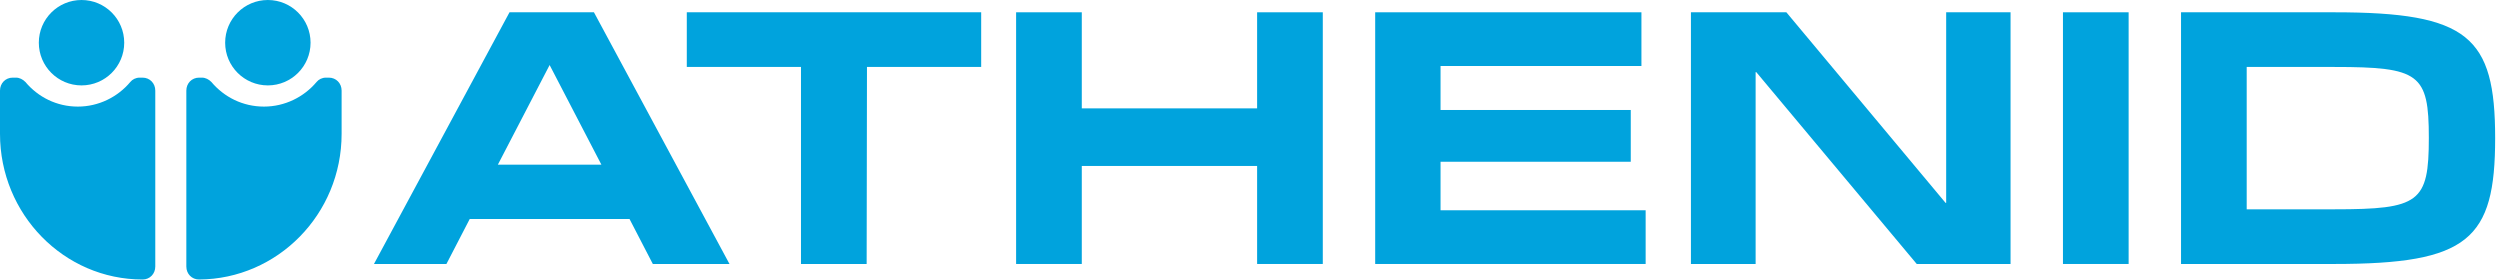
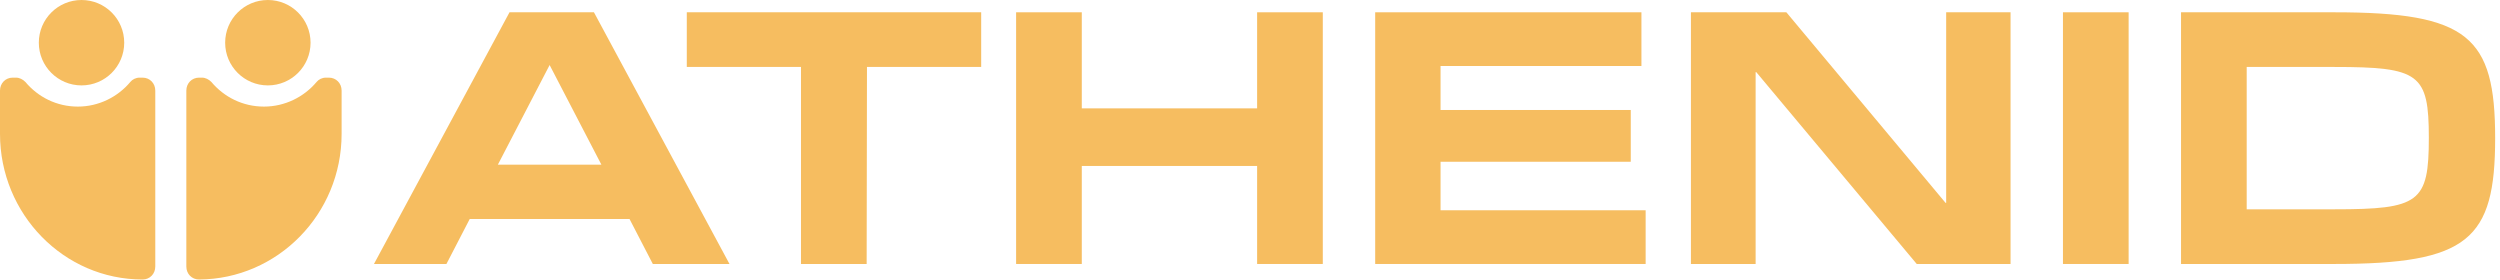
<svg xmlns="http://www.w3.org/2000/svg" width="100%" height="100%" viewBox="0 0 322 36" version="1.1">
  <g id="Page-1" stroke="none" stroke-width="1" fill="none" fill-rule="evenodd">
-     <g id="Group-3" fill="#00A3DD" fill-rule="nonzero">
+     <g id="Group-3" fill="#F6BD60" fill-rule="nonzero">
      <g id="ATHENID" transform="translate(48.1667, 1.5832)">
        <path d="M0,32.417 L9.333,32.417 L12.333,26.625 L32.917,26.625 L35.917,32.417 L45.792,32.417 L28.333,0 L17.458,0 L0,32.417 Z M15.958,19.625 L22.625,6.792 L29.292,19.625 L15.958,19.625 Z" id="Shape" />
        <polygon id="Path" points="55 32.417 63.458 32.417 63.5 7.042 78.209 7.042 78.209 0 40.292 0 40.292 7.042 55 7.042" />
        <polygon id="Path" points="82.708 32.417 91.167 32.417 91.167 19.792 113.75 19.792 113.75 32.417 122.209 32.417 122.209 0 113.75 0 113.75 12.375 91.167 12.375 91.167 0 82.708 0" />
        <polygon id="Path" points="128.958 32.417 163.792 32.417 163.792 25.5 137.375 25.5 137.375 19.25 161.875 19.25 161.875 12.583 137.375 12.583 137.375 6.917 163.25 6.917 163.25 0 128.958 0" />
        <polygon id="Path" points="169.625 32.417 177.958 32.417 177.958 7.708 178.042 7.708 198.708 32.417 210.792 32.417 210.792 0 202.5 0 202.5 24.542 202.417 24.542 181.917 0 169.625 0" />
        <polygon id="Path" points="217.542 32.417 226 32.417 226 0 217.542 0" />
        <path d="M232.75,32.417 L252.5,32.417 C269.75,32.417 273.209,29.292 273.209,16.208 C273.209,3.125 269.75,0 252.5,0 L232.75,0 L232.75,32.417 Z M241.208,25.375 L241.208,7.042 L252.5,7.042 C263.458,7.042 264.667,7.917 264.667,16.167 C264.667,24.5 263.458,25.375 252.5,25.375 L241.208,25.375 Z" id="Shape" />
      </g>
      <g id="abstract,-geometric,-figure,-shape,-mark,-logo,-sign,-friends,-pair,-round,-logo,-mark,-">
        <path d="M17.984,10 C17.493,10 17.057,10.223 16.785,10.557 C15.15,12.505 12.698,13.73 10.027,13.73 C7.302,13.73 4.905,12.505 3.27,10.557 C2.943,10.223 2.507,10 2.071,10 L1.635,10 C0.708,10 0,10.724 0,11.67 L0,17.238 C0,27.593 8.229,36 18.365,36 L18.365,36 C19.292,36 20,35.276 20,34.33 L20,11.67 C20,10.724 19.292,10 18.365,10 L17.984,10 Z" id="Path" />
        <circle id="Oval" cx="10.5" cy="5.5" r="5.5" />
        <path d="M41.978,10 C41.486,10 41.049,10.223 40.776,10.557 C39.137,12.505 36.678,13.73 34,13.73 C31.268,13.73 28.863,12.505 27.224,10.557 C26.896,10.223 26.459,10 26.022,10 L25.639,10 C24.71,10 24,10.724 24,11.67 L24,34.33 C24,35.276 24.71,36 25.639,36 L25.639,36 C35.749,35.944 44,27.593 44,17.238 L44,11.67 C44,10.724 43.29,10 42.361,10 L41.978,10 Z" id="Path" />
        <circle id="Oval" cx="34.5" cy="5.5" r="5.5" />
      </g>
    </g>
  </g>
</svg>
